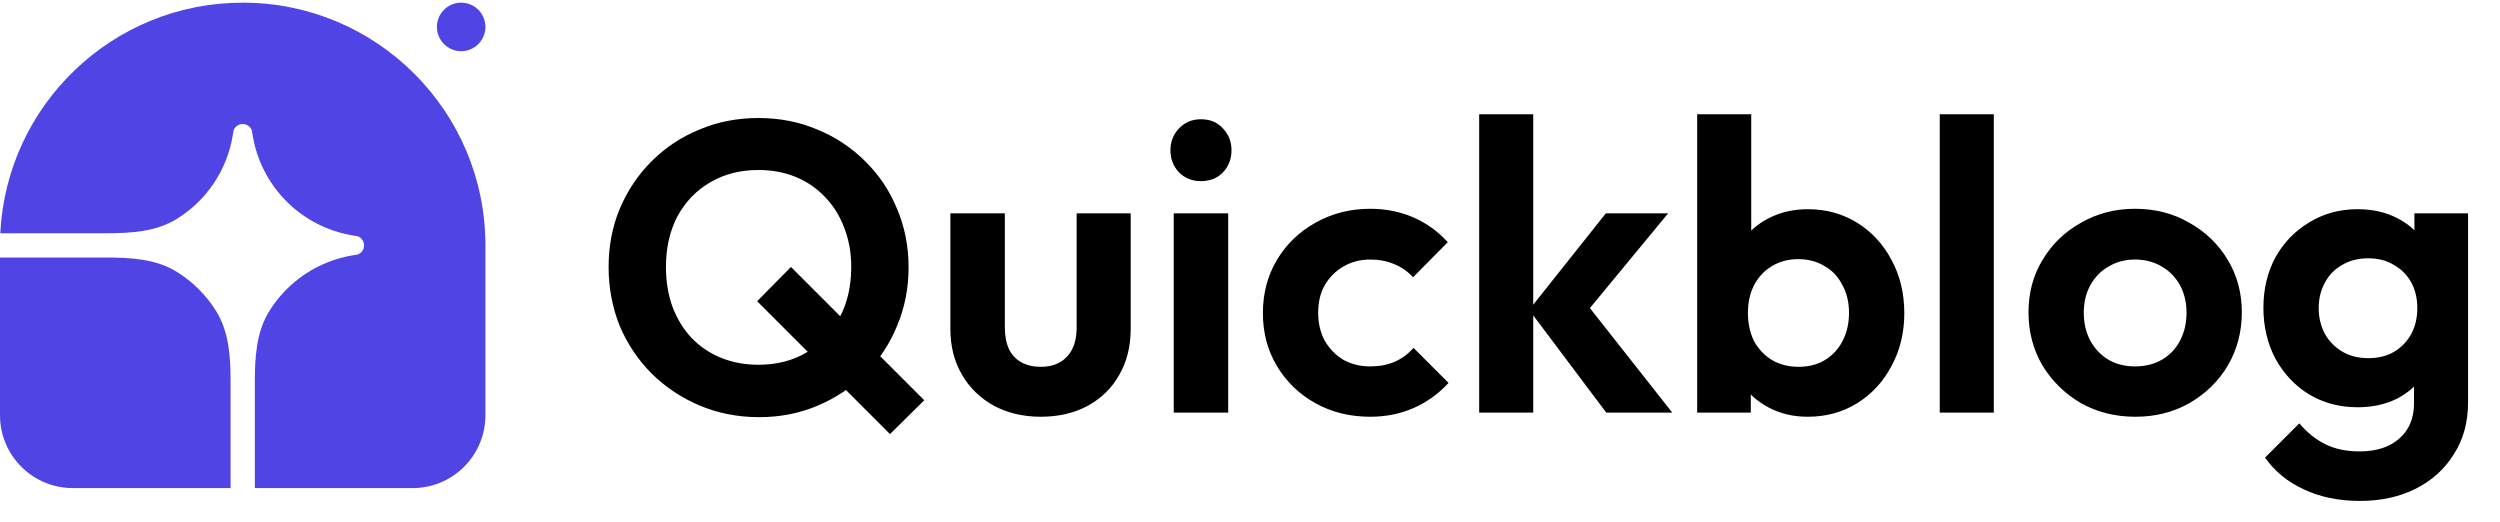
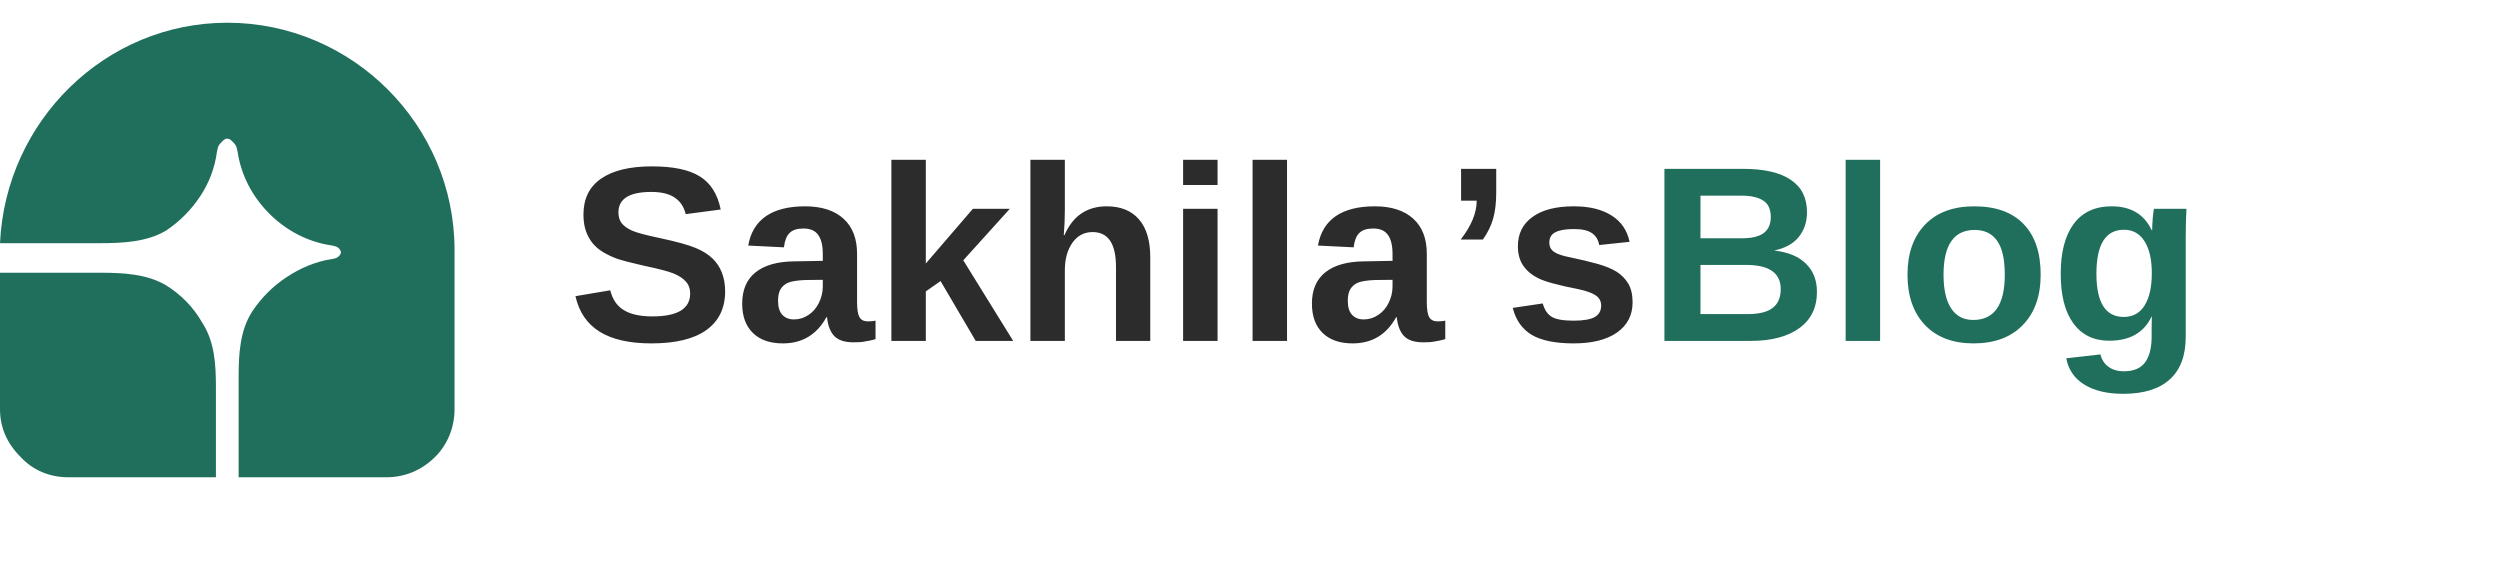
- <svg xmlns="http://www.w3.org/2000/svg" width="206" height="43" viewBox="0 0 206 43" fill="none">
-   <path d="M62.559 34.374C60.813 34.374 59.181 34.057 57.663 33.422C56.167 32.787 54.852 31.915 53.719 30.804C52.585 29.671 51.701 28.356 51.067 26.86C50.455 25.341 50.149 23.721 50.149 21.998C50.149 20.275 50.455 18.677 51.067 17.204C51.701 15.708 52.574 14.405 53.685 13.294C54.818 12.161 56.133 11.288 57.629 10.676C59.125 10.041 60.745 9.724 62.491 9.724C64.236 9.724 65.857 10.041 67.353 10.676C68.849 11.288 70.163 12.161 71.297 13.294C72.43 14.405 73.303 15.708 73.915 17.204C74.549 18.7 74.867 20.309 74.867 22.032C74.867 23.755 74.549 25.364 73.915 26.86C73.303 28.356 72.43 29.671 71.297 30.804C70.186 31.915 68.883 32.787 67.387 33.422C65.891 34.057 64.281 34.374 62.559 34.374ZM73.337 35.768L62.389 24.82L65.177 21.998L76.159 32.98L73.337 35.768ZM62.491 30.056C64.009 30.056 65.335 29.716 66.469 29.036C67.625 28.356 68.52 27.415 69.155 26.214C69.812 25.013 70.141 23.607 70.141 21.998C70.141 20.819 69.948 19.743 69.563 18.768C69.2 17.793 68.679 16.955 67.999 16.252C67.319 15.527 66.514 14.971 65.585 14.586C64.655 14.201 63.624 14.008 62.491 14.008C60.995 14.008 59.669 14.348 58.513 15.028C57.379 15.685 56.484 16.615 55.827 17.816C55.192 19.017 54.875 20.411 54.875 21.998C54.875 23.199 55.056 24.299 55.419 25.296C55.804 26.293 56.325 27.143 56.983 27.846C57.663 28.549 58.467 29.093 59.397 29.478C60.349 29.863 61.38 30.056 62.491 30.056ZM85.757 34.34C84.307 34.34 83.015 34.034 81.881 33.422C80.771 32.81 79.898 31.96 79.263 30.872C78.629 29.784 78.311 28.526 78.311 27.098V17.578H82.799V26.996C82.799 27.676 82.913 28.265 83.139 28.764C83.366 29.24 83.706 29.603 84.159 29.852C84.613 30.101 85.145 30.226 85.757 30.226C86.687 30.226 87.412 29.943 87.933 29.376C88.455 28.809 88.715 28.016 88.715 26.996V17.578H93.169V27.098C93.169 28.549 92.852 29.818 92.217 30.906C91.605 31.994 90.733 32.844 89.599 33.456C88.489 34.045 87.208 34.34 85.757 34.34ZM96.716 34V17.578H101.204V34H96.716ZM98.96 14.926C98.235 14.926 97.634 14.688 97.158 14.212C96.682 13.713 96.444 13.101 96.444 12.376C96.444 11.673 96.682 11.073 97.158 10.574C97.634 10.075 98.235 9.826 98.96 9.826C99.708 9.826 100.309 10.075 100.762 10.574C101.238 11.073 101.476 11.673 101.476 12.376C101.476 13.101 101.238 13.713 100.762 14.212C100.309 14.688 99.708 14.926 98.96 14.926ZM112.902 34.34C111.224 34.34 109.717 33.966 108.38 33.218C107.042 32.47 105.988 31.45 105.218 30.158C104.447 28.866 104.062 27.415 104.062 25.806C104.062 24.174 104.447 22.712 105.218 21.42C105.988 20.128 107.042 19.108 108.38 18.36C109.74 17.589 111.247 17.204 112.902 17.204C114.194 17.204 115.384 17.442 116.472 17.918C117.56 18.394 118.5 19.074 119.294 19.958L116.438 22.848C116.007 22.372 115.486 22.009 114.874 21.76C114.284 21.511 113.627 21.386 112.902 21.386C112.086 21.386 111.349 21.579 110.692 21.964C110.057 22.327 109.547 22.837 109.162 23.494C108.799 24.129 108.618 24.888 108.618 25.772C108.618 26.633 108.799 27.404 109.162 28.084C109.547 28.741 110.057 29.263 110.692 29.648C111.349 30.011 112.086 30.192 112.902 30.192C113.65 30.192 114.318 30.067 114.908 29.818C115.52 29.546 116.041 29.161 116.472 28.662L119.362 31.552C118.523 32.459 117.56 33.15 116.472 33.626C115.384 34.102 114.194 34.34 112.902 34.34ZM132.356 34L125.998 25.534L132.322 17.578H137.456L130.044 26.554L130.214 24.378L137.796 34H132.356ZM121.884 34V9.418H126.338V34H121.884ZM148.959 34.34C147.78 34.34 146.715 34.091 145.763 33.592C144.811 33.093 144.052 32.413 143.485 31.552C142.918 30.691 142.612 29.727 142.567 28.662V22.814C142.612 21.749 142.918 20.797 143.485 19.958C144.074 19.097 144.845 18.428 145.797 17.952C146.749 17.476 147.803 17.238 148.959 17.238C150.478 17.238 151.838 17.612 153.039 18.36C154.24 19.108 155.181 20.128 155.861 21.42C156.564 22.712 156.915 24.174 156.915 25.806C156.915 27.415 156.564 28.866 155.861 30.158C155.181 31.45 154.24 32.47 153.039 33.218C151.838 33.966 150.478 34.34 148.959 34.34ZM139.847 34V9.418H144.301V21.624L143.553 25.568L144.267 29.58V34H139.847ZM148.211 30.226C149.027 30.226 149.741 30.045 150.353 29.682C150.988 29.297 151.475 28.775 151.815 28.118C152.178 27.438 152.359 26.656 152.359 25.772C152.359 24.911 152.178 24.151 151.815 23.494C151.475 22.814 150.988 22.293 150.353 21.93C149.718 21.545 148.993 21.352 148.177 21.352C147.361 21.352 146.636 21.545 146.001 21.93C145.389 22.293 144.902 22.814 144.539 23.494C144.199 24.151 144.029 24.911 144.029 25.772C144.029 26.656 144.199 27.438 144.539 28.118C144.902 28.775 145.4 29.297 146.035 29.682C146.67 30.045 147.395 30.226 148.211 30.226ZM159.835 34V9.418H164.289V34H159.835ZM175.954 34.34C174.299 34.34 172.803 33.966 171.466 33.218C170.151 32.447 169.097 31.416 168.304 30.124C167.533 28.809 167.148 27.347 167.148 25.738C167.148 24.129 167.533 22.689 168.304 21.42C169.074 20.128 170.128 19.108 171.466 18.36C172.803 17.589 174.288 17.204 175.92 17.204C177.597 17.204 179.093 17.589 180.408 18.36C181.745 19.108 182.799 20.128 183.57 21.42C184.34 22.689 184.726 24.129 184.726 25.738C184.726 27.347 184.34 28.809 183.57 30.124C182.799 31.416 181.745 32.447 180.408 33.218C179.093 33.966 177.608 34.34 175.954 34.34ZM175.92 30.192C176.758 30.192 177.495 30.011 178.13 29.648C178.787 29.263 179.286 28.741 179.626 28.084C179.988 27.404 180.17 26.633 180.17 25.772C180.17 24.911 179.988 24.151 179.626 23.494C179.263 22.837 178.764 22.327 178.13 21.964C177.495 21.579 176.758 21.386 175.92 21.386C175.104 21.386 174.378 21.579 173.744 21.964C173.109 22.327 172.61 22.837 172.248 23.494C171.885 24.151 171.704 24.911 171.704 25.772C171.704 26.633 171.885 27.404 172.248 28.084C172.61 28.741 173.109 29.263 173.744 29.648C174.378 30.011 175.104 30.192 175.92 30.192ZM194.461 41.276C192.716 41.276 191.174 40.959 189.837 40.324C188.5 39.712 187.434 38.839 186.641 37.706L189.463 34.884C190.098 35.632 190.8 36.199 191.571 36.584C192.364 36.992 193.316 37.196 194.427 37.196C195.81 37.196 196.898 36.845 197.691 36.142C198.507 35.439 198.915 34.465 198.915 33.218V29.104L199.663 25.5L198.949 21.896V17.578H203.369V33.15C203.369 34.782 202.984 36.199 202.213 37.4C201.465 38.624 200.422 39.576 199.085 40.256C197.748 40.936 196.206 41.276 194.461 41.276ZM194.257 33.558C192.784 33.558 191.458 33.207 190.279 32.504C189.1 31.779 188.171 30.793 187.491 29.546C186.834 28.299 186.505 26.905 186.505 25.364C186.505 23.823 186.834 22.44 187.491 21.216C188.171 19.992 189.1 19.029 190.279 18.326C191.458 17.601 192.784 17.238 194.257 17.238C195.481 17.238 196.558 17.476 197.487 17.952C198.439 18.428 199.187 19.085 199.731 19.924C200.275 20.74 200.57 21.703 200.615 22.814V27.982C200.57 29.07 200.264 30.045 199.697 30.906C199.153 31.745 198.405 32.402 197.453 32.878C196.524 33.331 195.458 33.558 194.257 33.558ZM195.141 29.512C195.957 29.512 196.66 29.342 197.249 29.002C197.861 28.639 198.337 28.152 198.677 27.54C199.017 26.905 199.187 26.191 199.187 25.398C199.187 24.582 199.017 23.868 198.677 23.256C198.337 22.644 197.861 22.168 197.249 21.828C196.66 21.465 195.957 21.284 195.141 21.284C194.325 21.284 193.611 21.465 192.999 21.828C192.387 22.168 191.911 22.655 191.571 23.29C191.231 23.902 191.061 24.605 191.061 25.398C191.061 26.169 191.231 26.871 191.571 27.506C191.911 28.118 192.387 28.605 192.999 28.968C193.611 29.331 194.325 29.512 195.141 29.512Z" fill="black" />
-   <path d="M19.999 0.219C31.045 0.219 39.999 9.173 39.999 20.219V34.219C39.999 35.81 39.367 37.336 38.242 38.461C37.117 39.587 35.591 40.219 33.999 40.219H20.999V31.445C20.999 29.443 21.121 27.369 22.171 25.665C22.923 24.444 23.929 23.398 25.12 22.6C26.311 21.802 27.66 21.269 29.075 21.038L29.458 20.976C29.616 20.922 29.753 20.82 29.851 20.684C29.948 20.548 30 20.386 30 20.219C30 20.052 29.948 19.889 29.851 19.753C29.753 19.618 29.616 19.516 29.458 19.462L29.075 19.4C27.008 19.062 25.098 18.083 23.617 16.602C22.135 15.12 21.156 13.211 20.818 11.143L20.756 10.76C20.703 10.602 20.601 10.465 20.465 10.368C20.329 10.271 20.166 10.219 19.999 10.219C19.833 10.219 19.67 10.271 19.534 10.368C19.398 10.465 19.296 10.602 19.242 10.76L19.18 11.143C18.949 12.558 18.417 13.907 17.618 15.098C16.82 16.29 15.775 17.295 14.553 18.047C12.849 19.097 10.775 19.219 8.773 19.219H0.023C0.546 8.638 9.289 0.219 19.999 0.219Z" fill="#5044E5" />
-   <path d="M0 21.219H8.774C10.776 21.219 12.85 21.341 14.554 22.391C15.886 23.212 17.007 24.333 17.828 25.665C18.878 27.369 19 29.443 19 31.445V40.219H6C4.409 40.219 2.883 39.587 1.757 38.461C0.632 37.336 0 35.81 0 34.219L0 21.219ZM40 2.219C40 2.749 39.789 3.258 39.414 3.633C39.039 4.008 38.53 4.219 38 4.219C37.47 4.219 36.961 4.008 36.586 3.633C36.211 3.258 36 2.749 36 2.219C36 1.688 36.211 1.18 36.586 0.805C36.961 0.429 37.47 0.219 38 0.219C38.53 0.219 39.039 0.429 39.414 0.805C39.789 1.18 40 1.688 40 2.219Z" fill="#5044E5" />
+ <svg xmlns="http://www.w3.org/2000/svg" width="220" height="50" viewBox="0 0 220 50" fill="none">
+   <text x="50" y="30" font-family="Arial, sans-serif" font-size="22" font-weight="600" fill="#2C2C2C">
+     Sakhila’s
+   </text>
+   <text x="145" y="30" font-family="Arial, sans-serif" font-size="22" font-weight="600" fill="#1F6F5C">
+     Blog
+   </text>
+   <path d="M20 2C31 2 40 11 40 22V36C40 37.6 39.4 39.1 38.3 40.2C37.1 41.4 35.6 42 34 42H21V33.2C21 31.2 21.1 29.1 22.2 27.4C23 26.2 24 25.2 25.2 24.4C26.4 23.6 27.8 23 29.2 22.8L29.6 22.7C29.8 22.6 30 22.4 30 22.2C30 22 29.8 21.8 29.6 21.7L29.2 21.6C27.1 21.3 25.2 20.3 23.7 18.8C22.2 17.3 21.2 15.4 20.9 13.3L20.8 12.9C20.7 12.7 20.6 12.6 20.5 12.5C20.3 12.3 20.2 12.2 20 12.2C19.8 12.2 19.7 12.3 19.5 12.5C19.4 12.6 19.3 12.7 19.2 12.9L19.1 13.3C18.9 14.8 18.4 16.1 17.6 17.3C16.8 18.5 15.8 19.5 14.6 20.3C12.9 21.3 10.8 21.4 8.8 21.4H0C0.5 10.6 9.3 2 20 2Z" fill="#1F6F5C" />
+   <path d="M0 24H8.8C10.8 24 12.9 24.1 14.6 25.1C15.9 25.9 17 27 17.8 28.4C18.9 30.1 19 32.1 19 34.1V42H6C4.4 42 2.9 41.4 1.8 40.2C0.6 39 0 37.6 0 36V24Z" fill="#1F6F5C" />
</svg>
